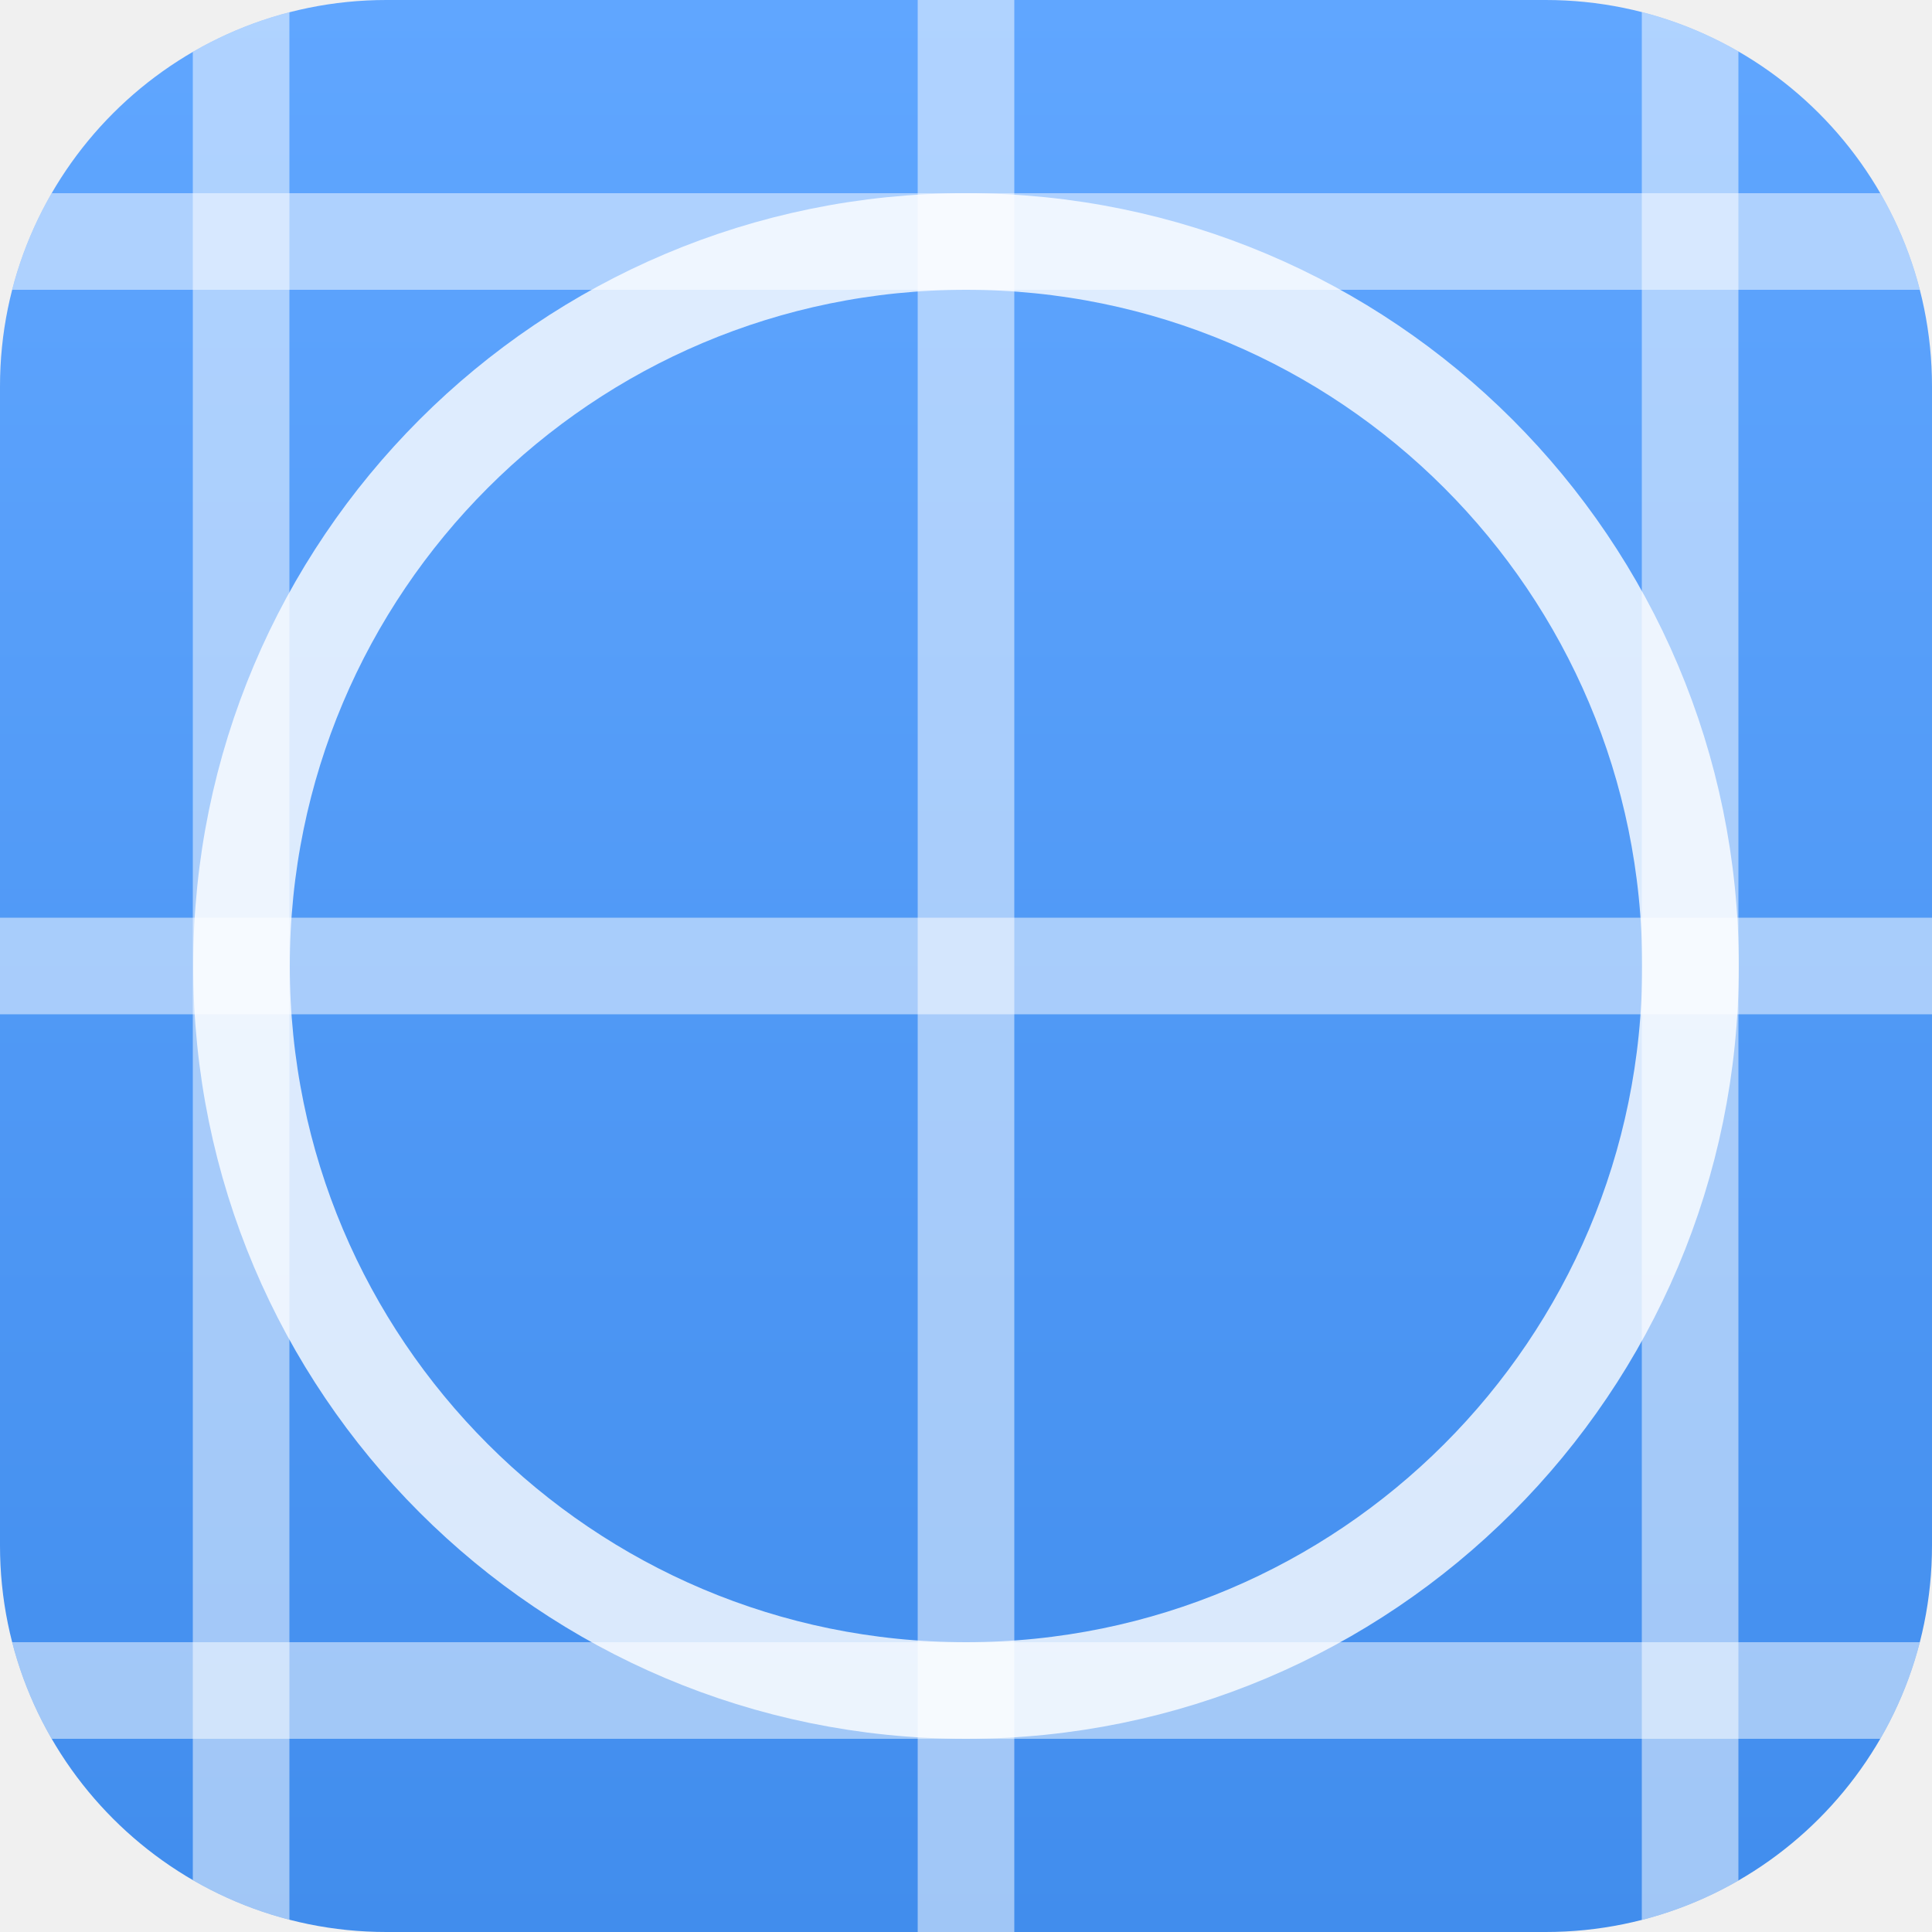
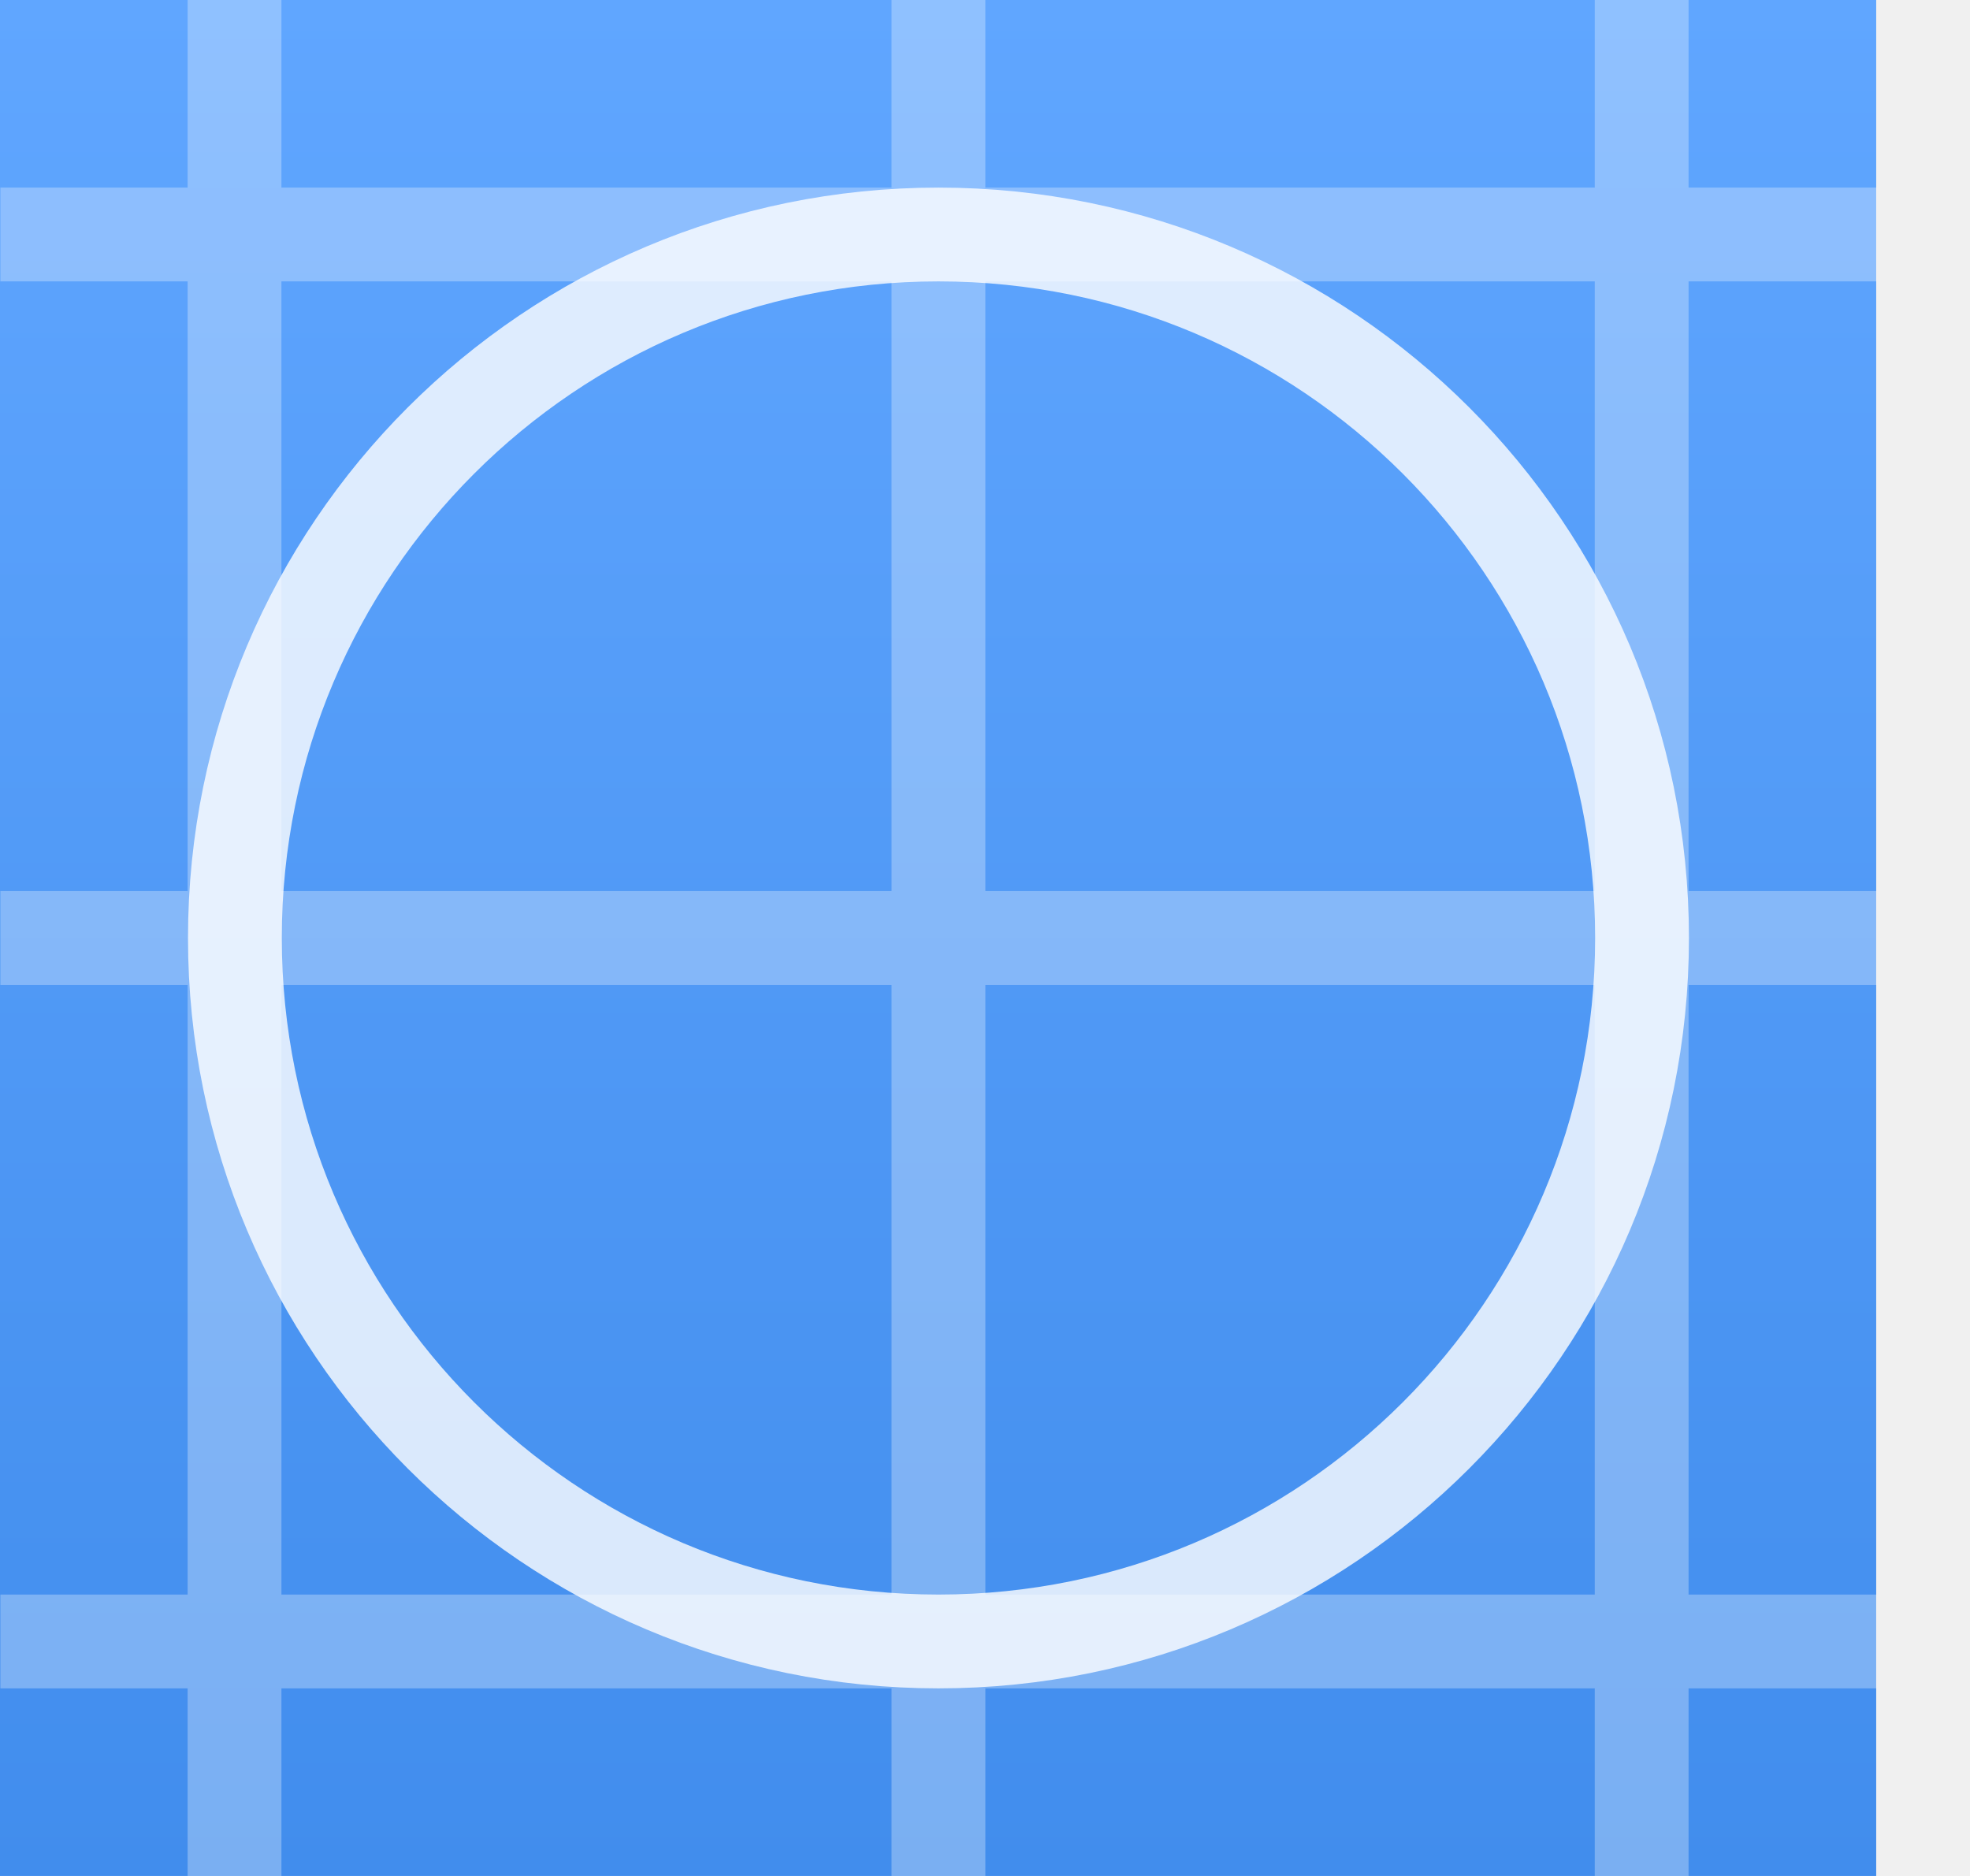
- <svg xmlns="http://www.w3.org/2000/svg" width="20" height="20" viewBox="0 0 20 20" fill="none">
-   <g clip-path="url(#clip0)">
-     <rect width="20" height="20" rx="4" fill="url(#paint0_linear)" />
-     <path d="M2.496 0V20" stroke="white" stroke-opacity="0.5" style="mix-blend-mode:lighten" />
-     <path d="M20 2.5L1.60531e-06 2.5" stroke="white" stroke-opacity="0.5" style="mix-blend-mode:lighten" />
-     <path d="M20 10L1.60531e-06 10" stroke="white" stroke-opacity="0.5" style="mix-blend-mode:lighten" />
-     <path d="M20 17.5H1.60531e-06" stroke="white" stroke-opacity="0.5" style="mix-blend-mode:lighten" />
-     <path d="M10 0V20" stroke="white" stroke-opacity="0.5" style="mix-blend-mode:lighten" />
-     <path d="M17.496 0V20" stroke="white" stroke-opacity="0.5" style="mix-blend-mode:lighten" />
-     <circle opacity="0.8" cx="10" cy="10" r="7.5" stroke="white" />
-   </g>
+ <svg xmlns="http://www.w3.org/2000/svg" width="21" height="20" viewBox="0 0 21 20" fill="none">
+   <rect width="20" height="20" fill="url(#paint0_linear)" />
+   <path fill-rule="evenodd" clip-rule="evenodd" d="M2 3V9.5H0.004L0.004 10.5H2V17H0.004L0.004 18H2V20H3V18H9.504V20H10.504V18H17V20H18V18H20.004V17H18V10.5H20.004V9.5H18V3H20.004V2H18V0L17 0V2H10.504V0L9.504 0V2H3V0L2 0V2H0.004L0.004 3H2ZM17 3H10.504V9.5H17V3ZM17 10.5H10.504V17H17V10.5ZM9.504 10.5V17H3V10.5H9.504ZM9.504 3V9.5H3V3H9.504Z" fill="white" fill-opacity="0.3" style="mix-blend-mode:lighten" />
+   <circle opacity="0.8" cx="10.004" cy="10" r="7.5" stroke="white" />
  <defs>
    <linearGradient id="paint0_linear" x1="10" y1="0" x2="10" y2="20" gradientUnits="userSpaceOnUse">
      <stop stop-color="#60A6FF" />
      <stop offset="1" stop-color="#418DED" />
    </linearGradient>
-     <clipPath id="clip0">
-       <rect width="20" height="20" rx="4" fill="white" />
-     </clipPath>
  </defs>
</svg>
